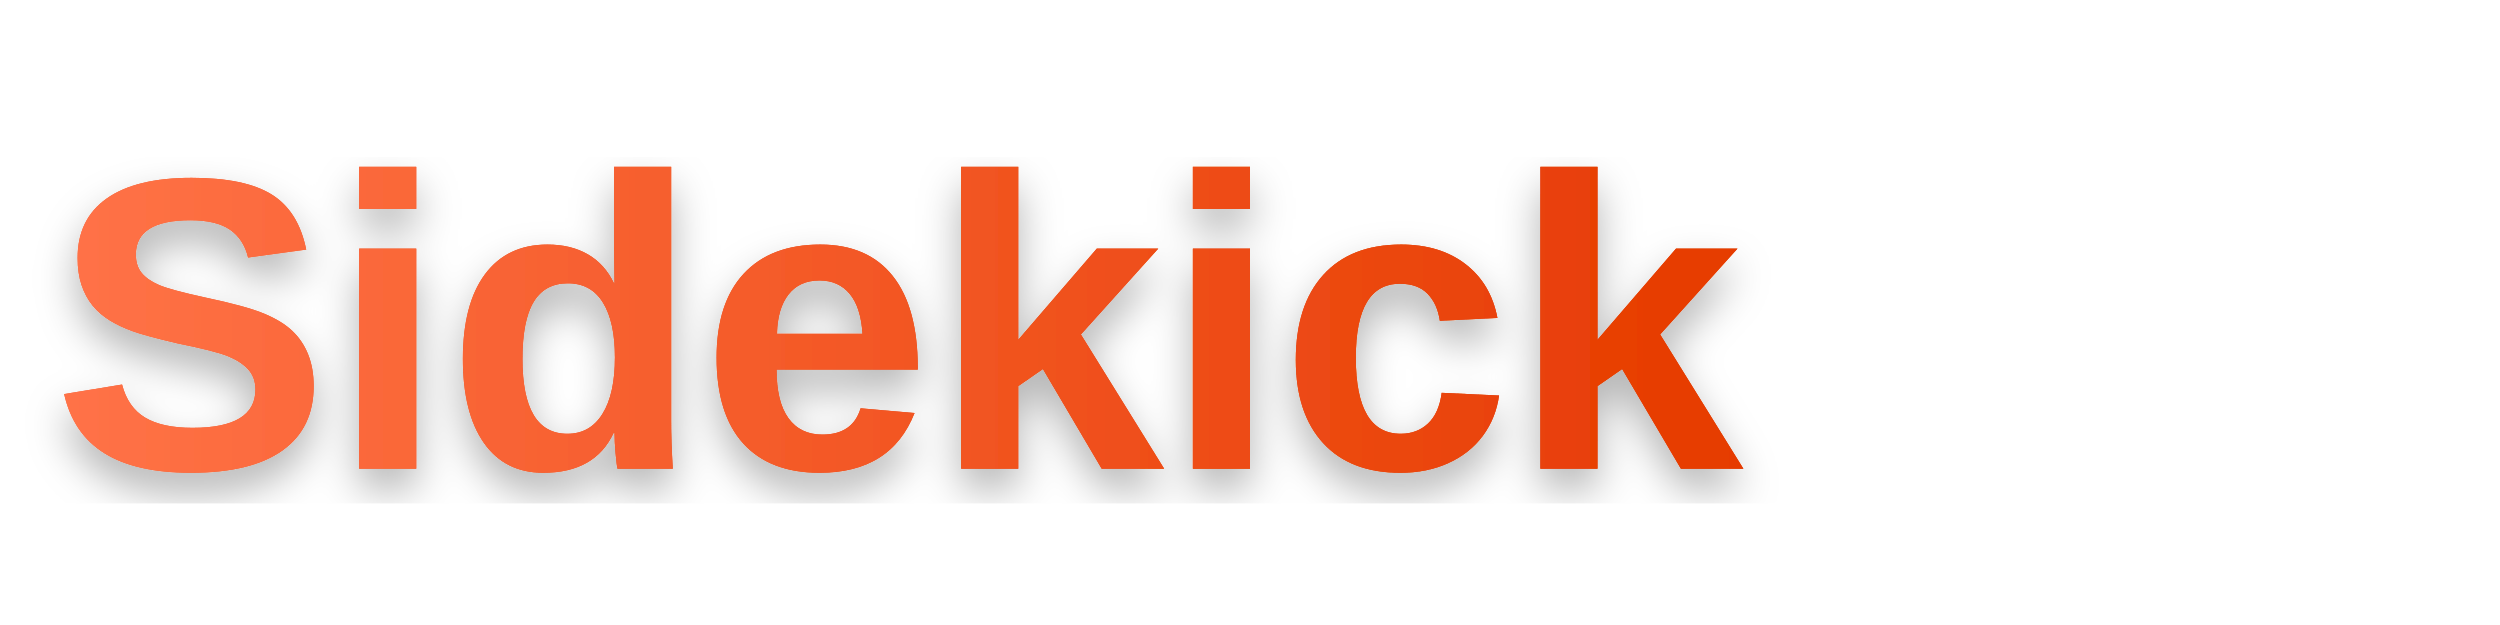
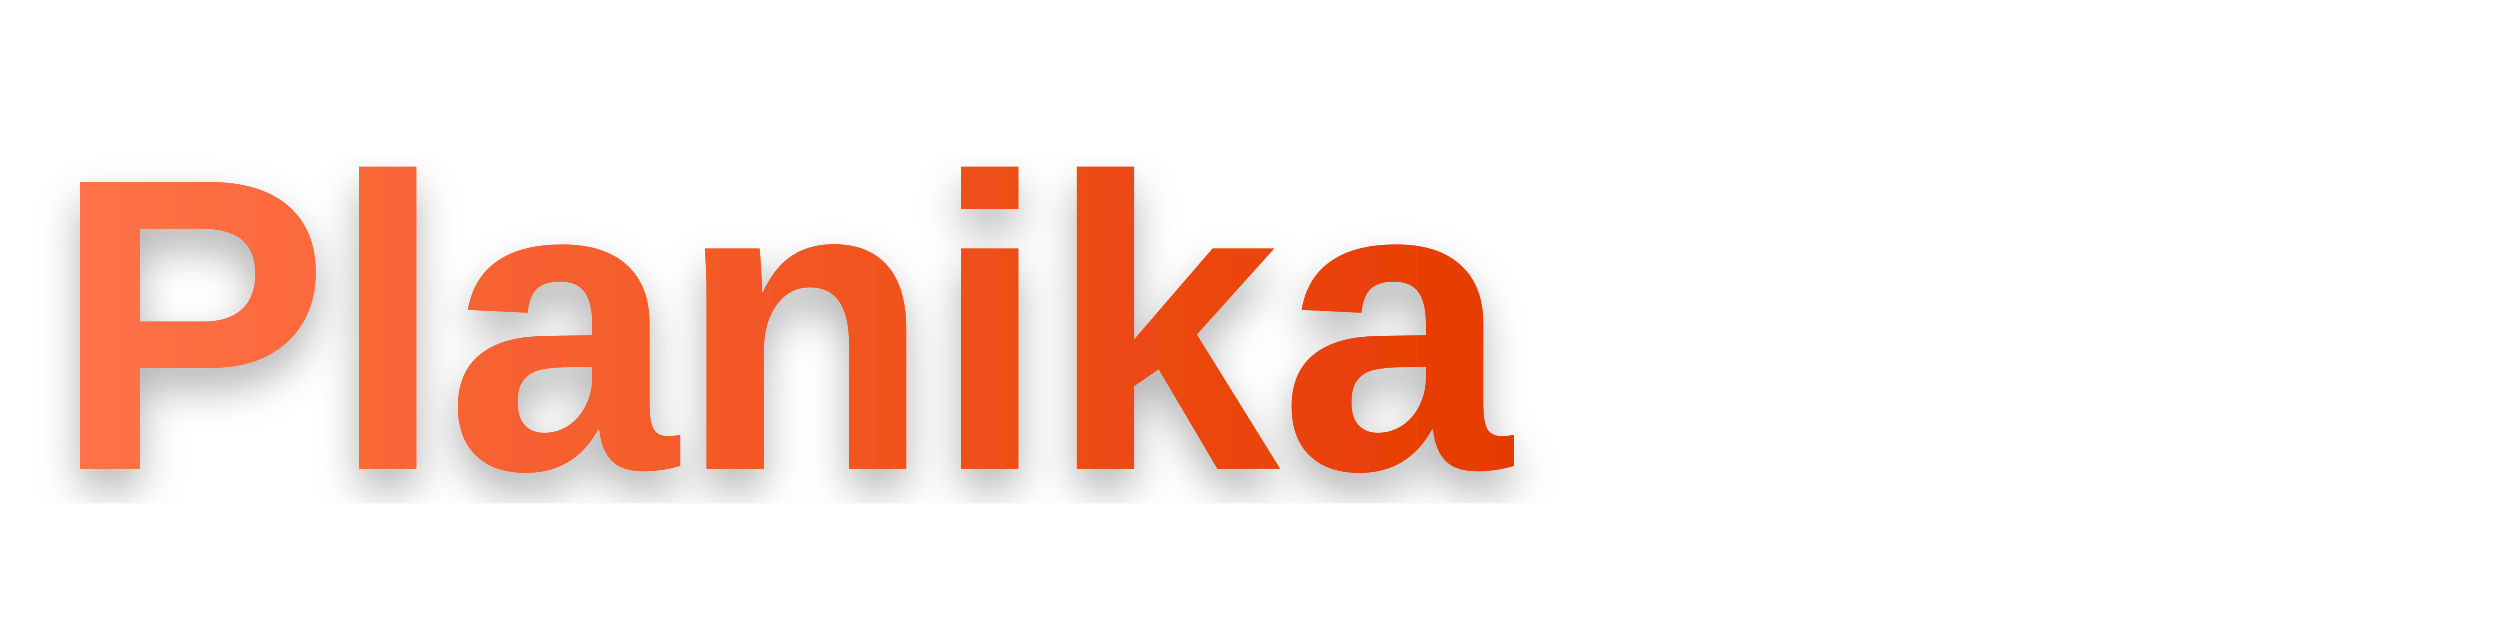
<svg xmlns="http://www.w3.org/2000/svg" width="480" height="120" viewBox="0 0 480 120">
  <defs>
    <linearGradient id="textGradient" x1="0%" y1="0%" x2="100%" y2="0%">
      <stop offset="0%" stop-color="#ff7247" />
      <stop offset="100%" stop-color="#e63b00" />
    </linearGradient>
    <filter id="innerShadow">
      <feOffset dx="0" dy="1" />
      <feGaussianBlur stdDeviation="1" result="offset-blur" />
      <feComposite operator="out" in="SourceGraphic" in2="offset-blur" result="inverse" />
      <feFlood flood-color="black" flood-opacity="0.2" result="color" />
      <feComposite operator="in" in="color" in2="inverse" result="shadow" />
      <feComposite operator="over" in="shadow" in2="SourceGraphic" />
    </filter>
    <filter id="outerShadow">
      <feDropShadow dx="0" dy="4" stdDeviation="4" flood-opacity="0.3" />
    </filter>
  </defs>
  <text x="10" y="90" font-family="Arial, sans-serif" font-size="80" font-weight="bold" fill="url(#textGradient)" filter="url(#innerShadow)">
-         Sidekick
+         Planika
    </text>
  <text x="10" y="90" font-family="Arial, sans-serif" font-size="80" font-weight="bold" fill="url(#textGradient)" filter="url(#outerShadow)">
-         Sidekick
+         Planika
    </text>
</svg>
